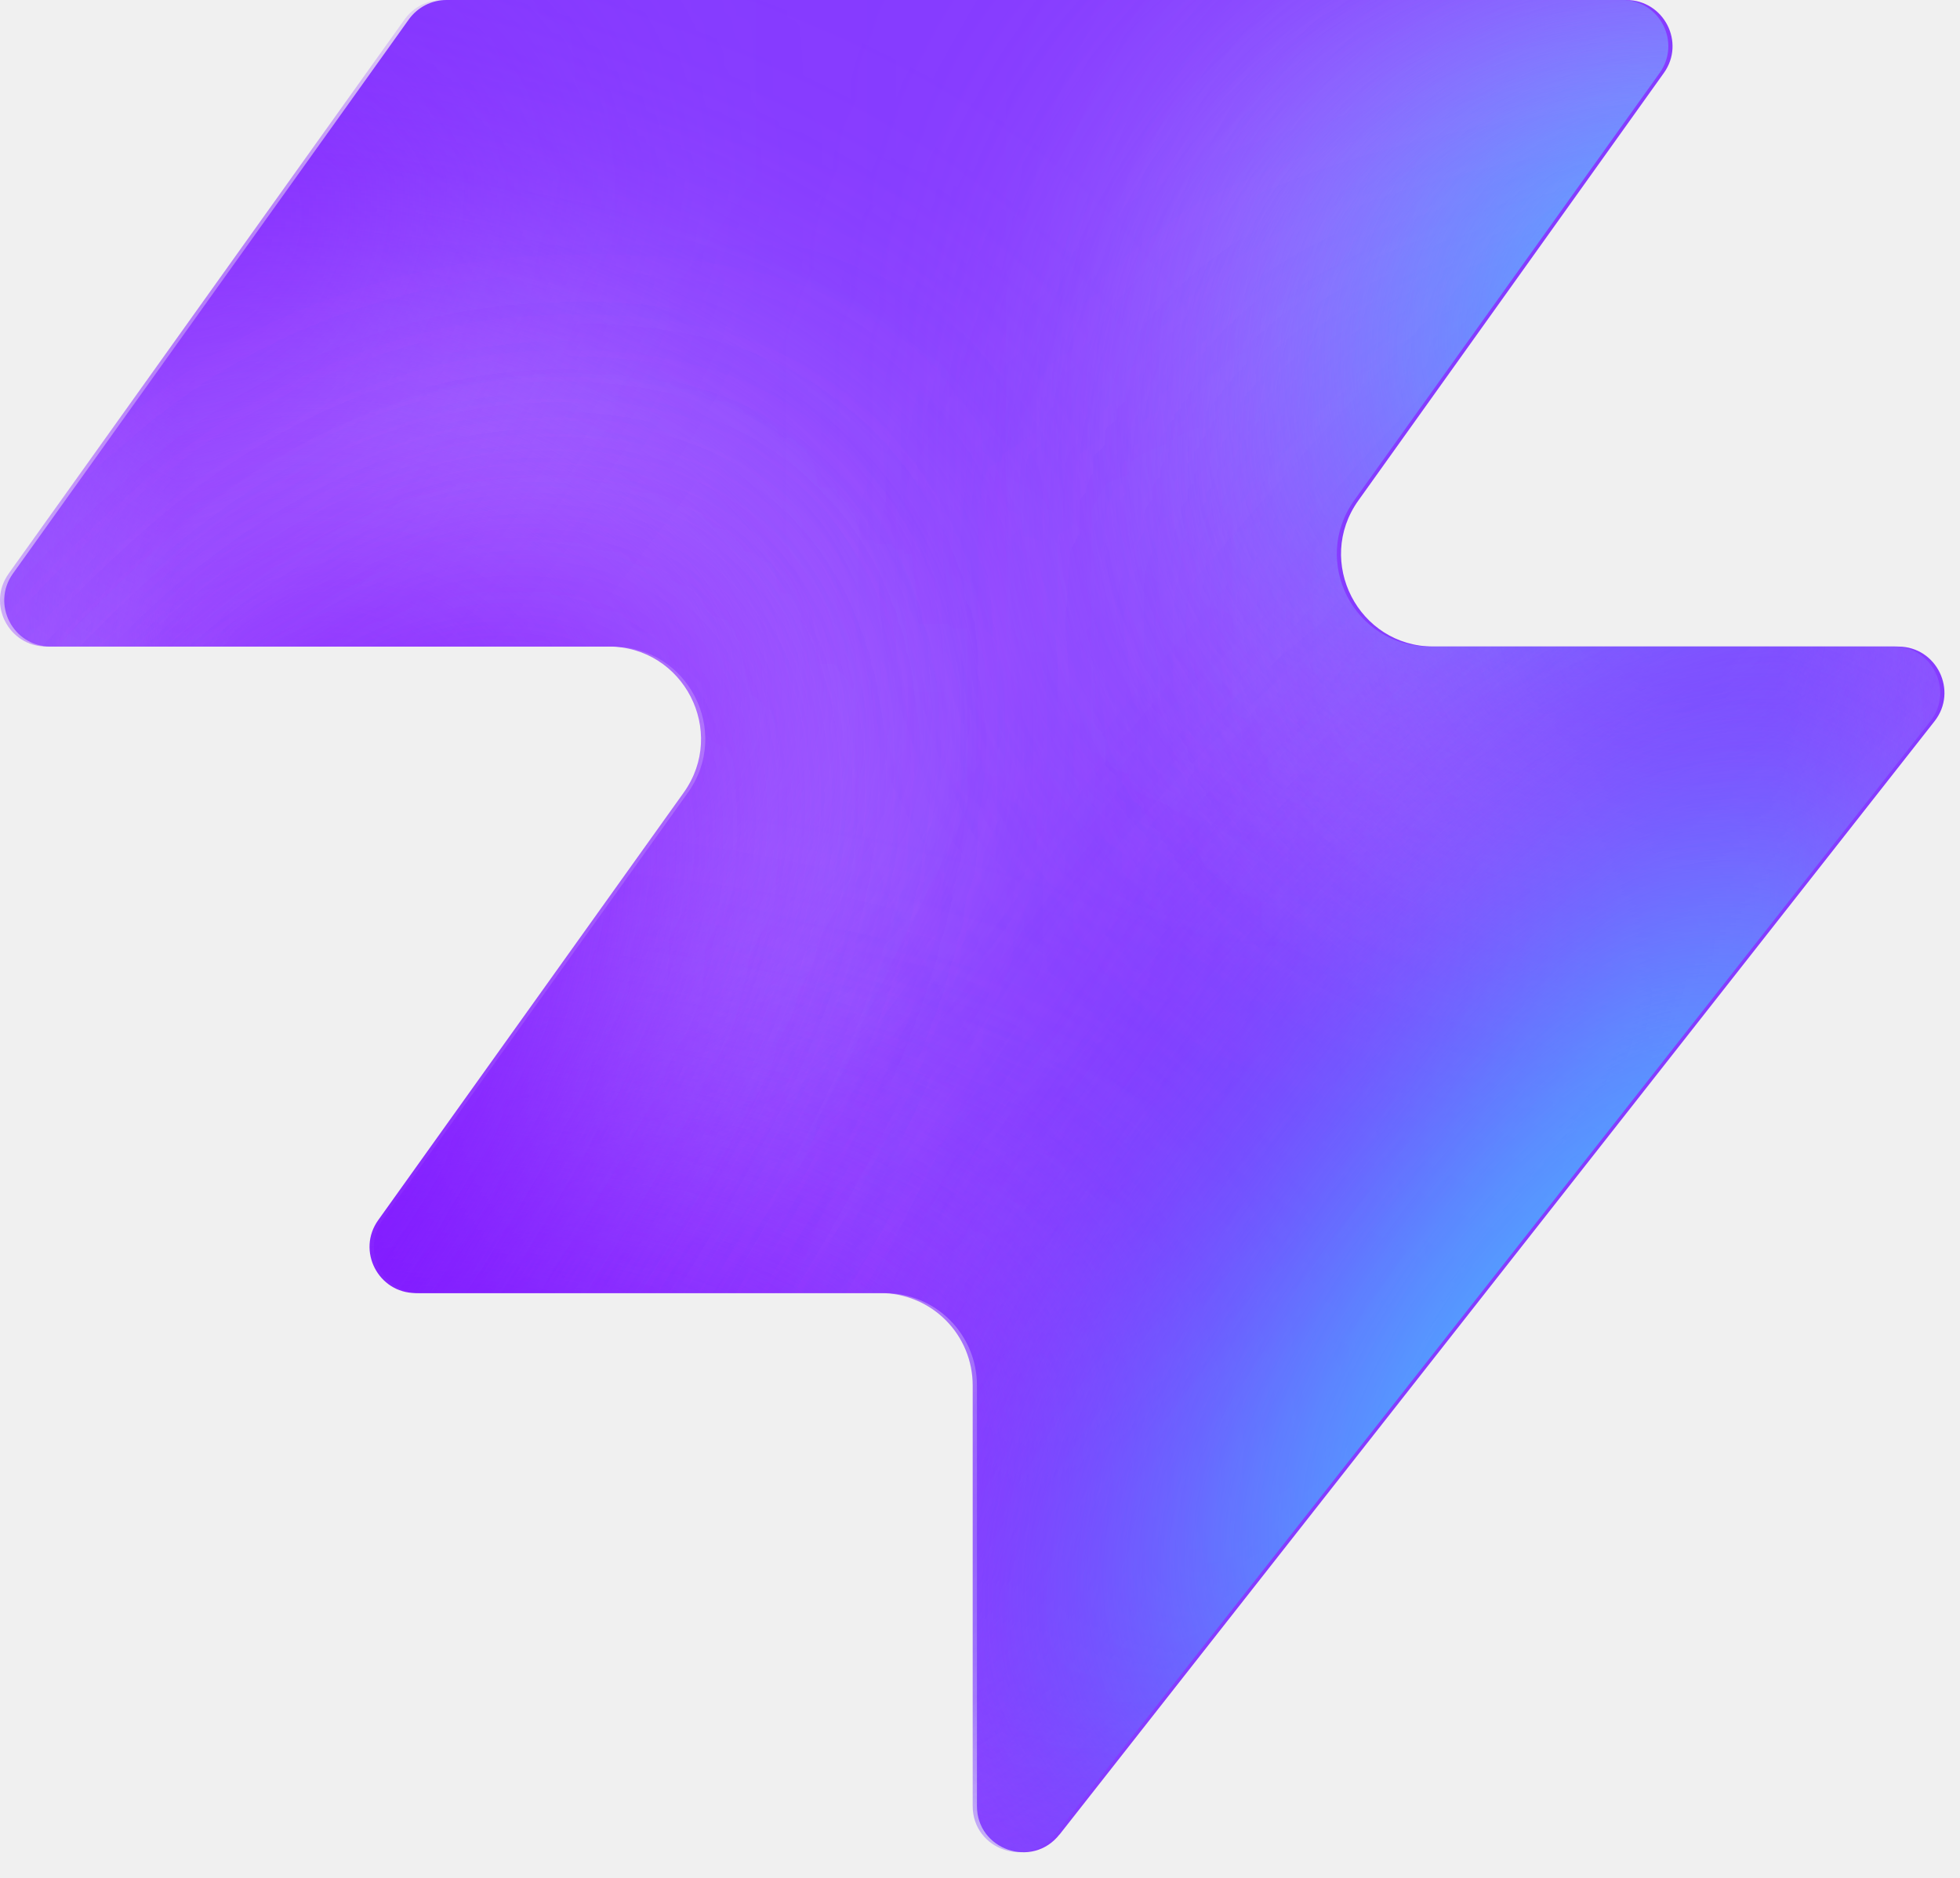
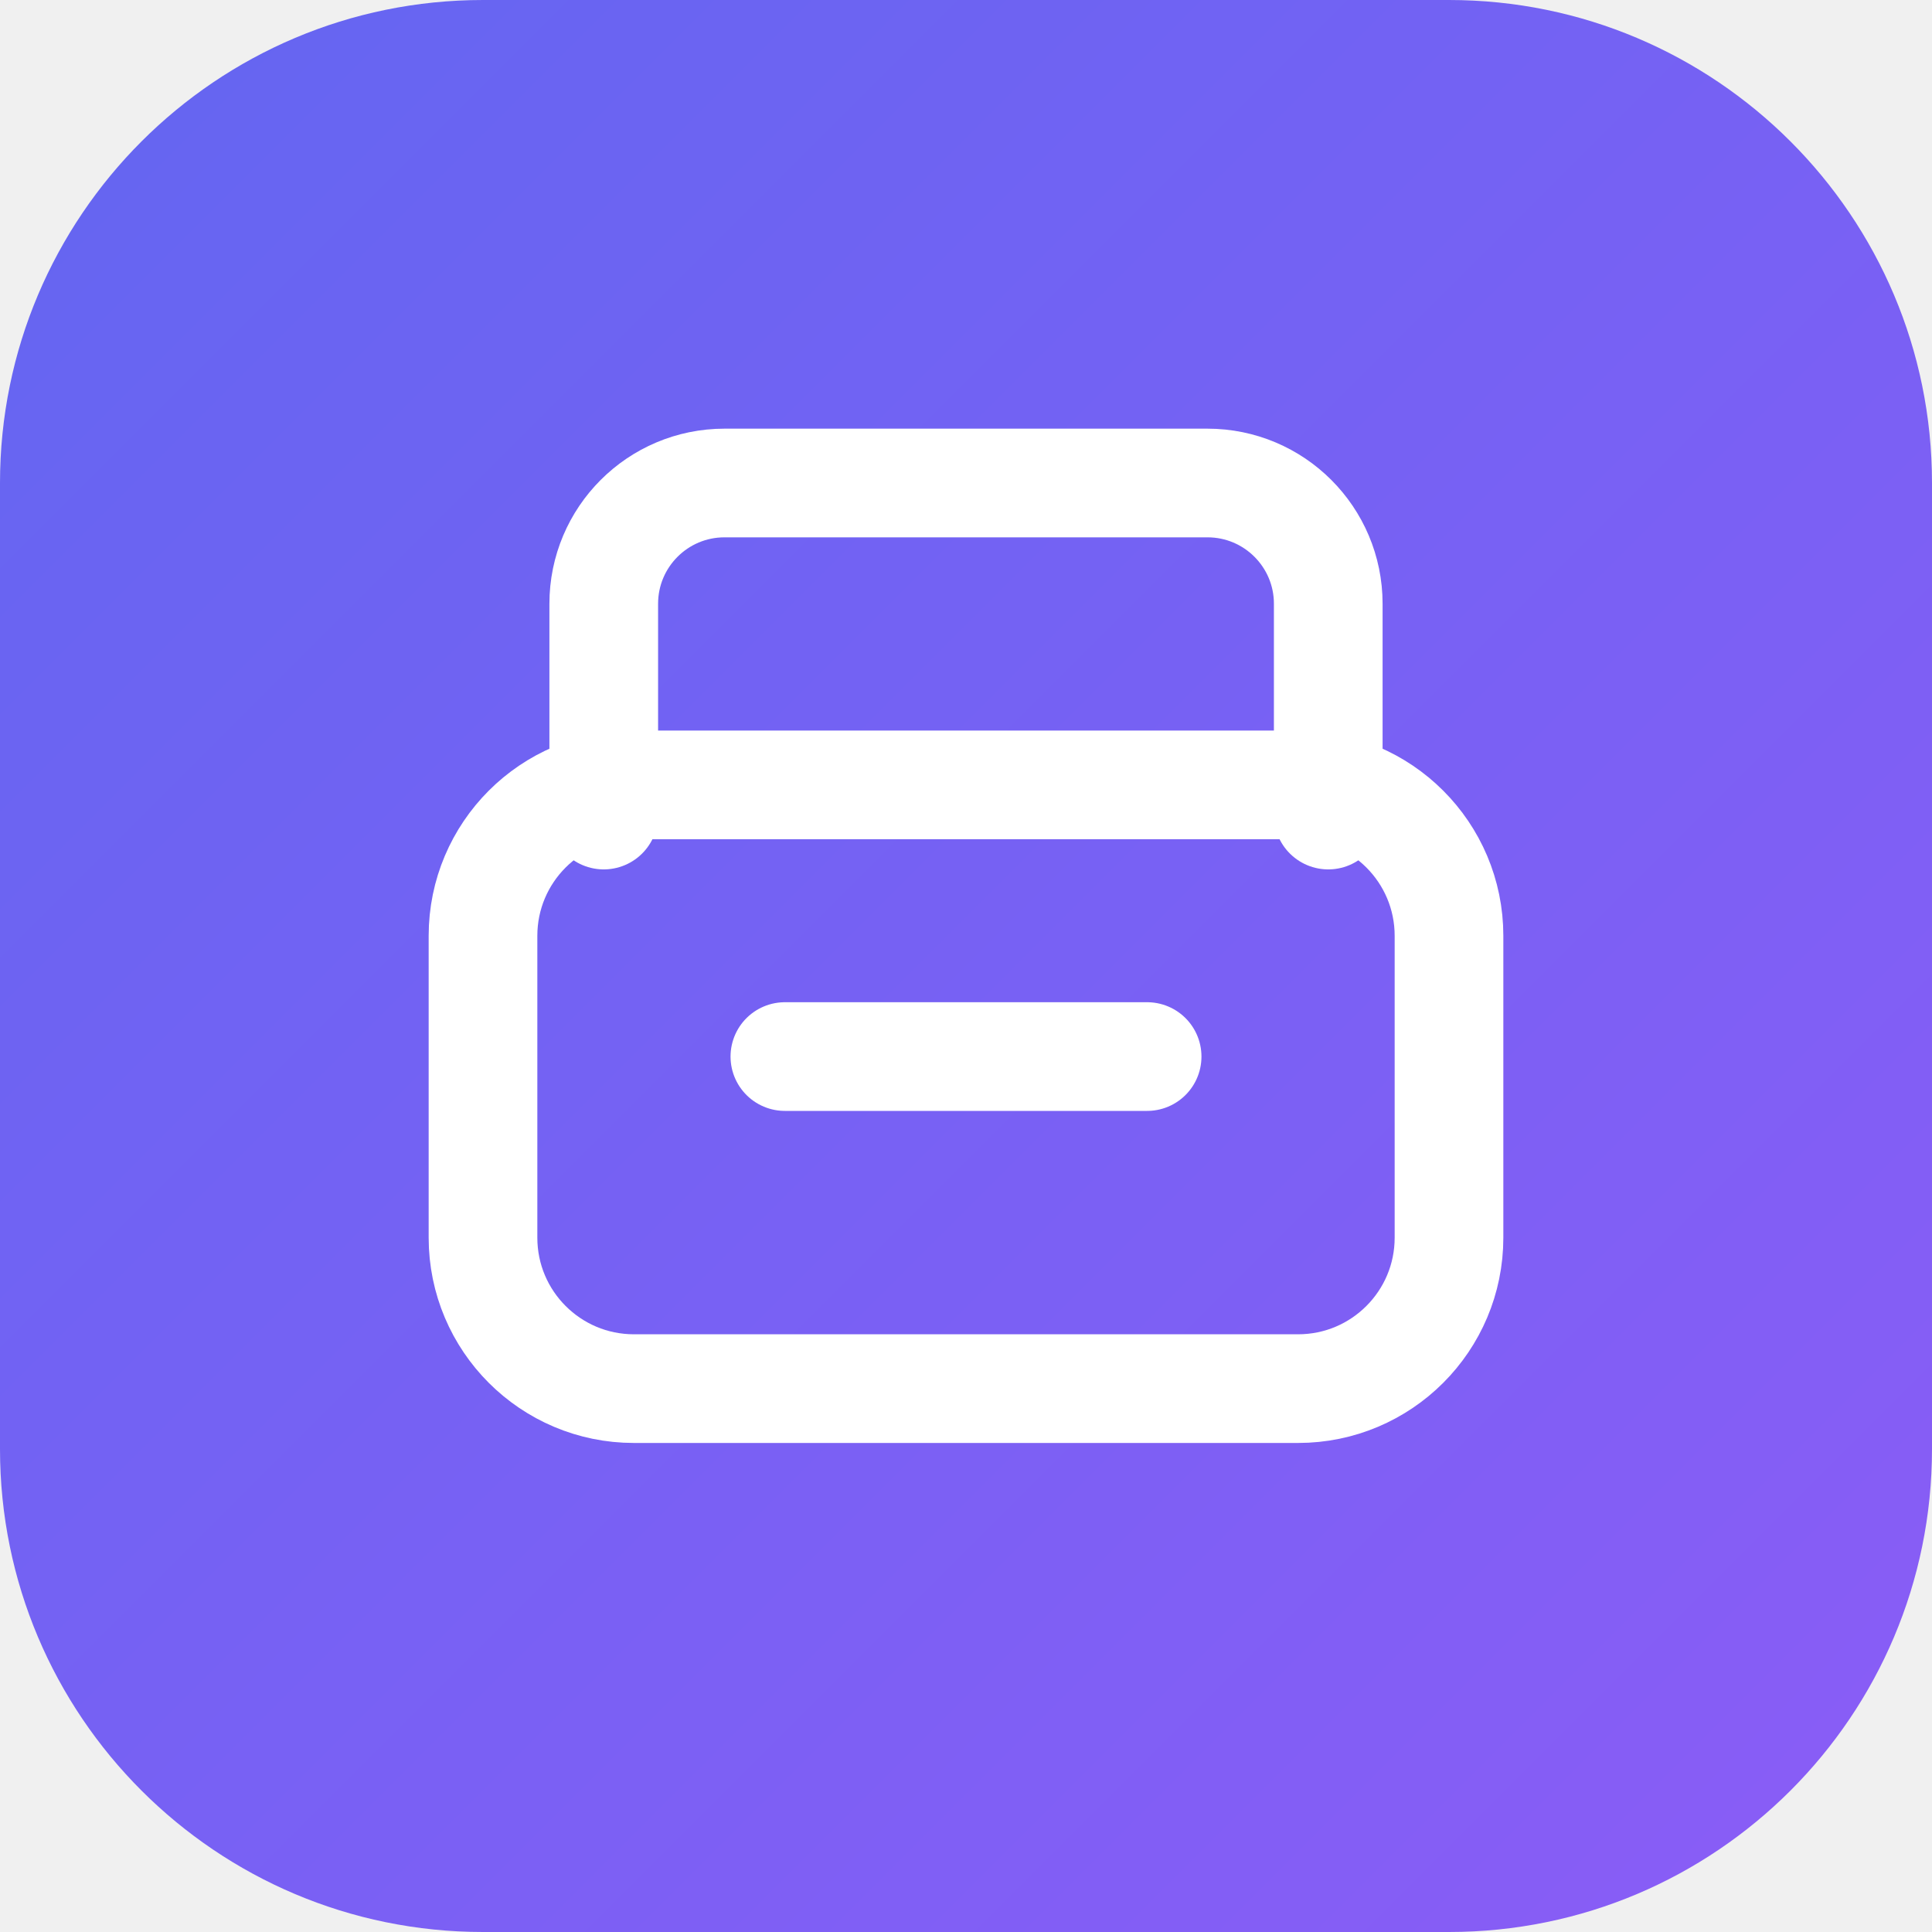
- <svg xmlns="http://www.w3.org/2000/svg" width="48" height="46" fill="none" viewBox="0 0 48 46">
-   <path fill="#863bff" d="M25.946 44.938c-.664.845-2.021.375-2.021-.698V33.937a2.26 2.26 0 0 0-2.262-2.262H10.287c-.92 0-1.456-1.04-.92-1.788l7.48-10.471c1.07-1.497 0-3.578-1.842-3.578H1.237c-.92 0-1.456-1.04-.92-1.788L10.013.474c.214-.297.556-.474.92-.474h28.894c.92 0 1.456 1.04.92 1.788l-7.48 10.471c-1.07 1.498 0 3.579 1.842 3.579h11.377c.943 0 1.473 1.088.89 1.83L25.947 44.94z" style="fill:#863bff;fill:color(display-p3 .525 .23 1);fill-opacity:1" />
-   <mask id="a" width="48" height="46" x="0" y="0" maskUnits="userSpaceOnUse" style="mask-type:alpha">
-     <path fill="#000" d="M25.842 44.938c-.664.844-2.021.375-2.021-.698V33.937a2.26 2.26 0 0 0-2.262-2.262H10.183c-.92 0-1.456-1.04-.92-1.788l7.48-10.471c1.07-1.498 0-3.579-1.842-3.579H1.133c-.92 0-1.456-1.04-.92-1.787L9.91.473c.214-.297.556-.474.92-.474h28.894c.92 0 1.456 1.04.92 1.788l-7.48 10.471c-1.07 1.498 0 3.578 1.842 3.578h11.377c.943 0 1.473 1.088.89 1.832L25.843 44.94z" style="fill:#000;fill-opacity:1" />
-   </mask>
-   <g mask="url(#a)">
-     <g filter="url(#b)">
-       <ellipse cx="5.508" cy="14.704" fill="#ede6ff" rx="5.508" ry="14.704" style="fill:#ede6ff;fill:color(display-p3 .927 .903 1);fill-opacity:1" transform="matrix(.00324 1 1 -.00324 -4.47 31.516)" />
-     </g>
-     <g filter="url(#c)">
-       <ellipse cx="10.399" cy="29.851" fill="#ede6ff" rx="10.399" ry="29.851" style="fill:#ede6ff;fill:color(display-p3 .927 .903 1);fill-opacity:1" transform="matrix(.00324 1 1 -.00324 -39.328 7.883)" />
-     </g>
-     <g filter="url(#d)">
-       <ellipse cx="5.508" cy="30.487" fill="#7e14ff" rx="5.508" ry="30.487" style="fill:#7e14ff;fill:color(display-p3 .492 .077 1);fill-opacity:1" transform="rotate(89.814 -25.913 -14.639)scale(1 -1)" />
-     </g>
-     <g filter="url(#e)">
-       <ellipse cx="5.508" cy="30.599" fill="#7e14ff" rx="5.508" ry="30.599" style="fill:#7e14ff;fill:color(display-p3 .492 .077 1);fill-opacity:1" transform="rotate(89.814 -32.644 -3.334)scale(1 -1)" />
-     </g>
-     <g filter="url(#f)">
-       <ellipse cx="5.508" cy="30.599" fill="#7e14ff" rx="5.508" ry="30.599" style="fill:#7e14ff;fill:color(display-p3 .492 .077 1);fill-opacity:1" transform="matrix(.00324 1 1 -.00324 -34.34 30.47)" />
-     </g>
-     <g filter="url(#g)">
-       <ellipse cx="14.072" cy="22.078" fill="#ede6ff" rx="14.072" ry="22.078" style="fill:#ede6ff;fill:color(display-p3 .927 .903 1);fill-opacity:1" transform="rotate(93.35 24.506 48.493)scale(-1 1)" />
-     </g>
-     <g filter="url(#h)">
-       <ellipse cx="3.47" cy="21.501" fill="#7e14ff" rx="3.47" ry="21.501" style="fill:#7e14ff;fill:color(display-p3 .492 .077 1);fill-opacity:1" transform="rotate(89.009 28.708 47.59)scale(-1 1)" />
-     </g>
-     <g filter="url(#i)">
-       <ellipse cx="3.47" cy="21.501" fill="#7e14ff" rx="3.47" ry="21.501" style="fill:#7e14ff;fill:color(display-p3 .492 .077 1);fill-opacity:1" transform="rotate(89.009 28.708 47.59)scale(-1 1)" />
-     </g>
-     <g filter="url(#j)">
-       <ellipse cx=".387" cy="8.972" fill="#7e14ff" rx="4.407" ry="29.108" style="fill:#7e14ff;fill:color(display-p3 .492 .077 1);fill-opacity:1" transform="rotate(39.51 .387 8.972)" />
-     </g>
-     <g filter="url(#k)">
-       <ellipse cx="47.523" cy="-6.092" fill="#7e14ff" rx="4.407" ry="29.108" style="fill:#7e14ff;fill:color(display-p3 .492 .077 1);fill-opacity:1" transform="rotate(37.892 47.523 -6.092)" />
-     </g>
-     <g filter="url(#l)">
-       <ellipse cx="41.412" cy="6.333" fill="#47bfff" rx="5.971" ry="9.665" style="fill:#47bfff;fill:color(display-p3 .28 .748 1);fill-opacity:1" transform="rotate(37.892 41.412 6.333)" />
-     </g>
-     <g filter="url(#m)">
-       <ellipse cx="-1.879" cy="38.332" fill="#7e14ff" rx="4.407" ry="29.108" style="fill:#7e14ff;fill:color(display-p3 .492 .077 1);fill-opacity:1" transform="rotate(37.892 -1.88 38.332)" />
-     </g>
-     <g filter="url(#n)">
-       <ellipse cx="-1.879" cy="38.332" fill="#7e14ff" rx="4.407" ry="29.108" style="fill:#7e14ff;fill:color(display-p3 .492 .077 1);fill-opacity:1" transform="rotate(37.892 -1.88 38.332)" />
-     </g>
-     <g filter="url(#o)">
-       <ellipse cx="35.651" cy="29.907" fill="#7e14ff" rx="4.407" ry="29.108" style="fill:#7e14ff;fill:color(display-p3 .492 .077 1);fill-opacity:1" transform="rotate(37.892 35.651 29.907)" />
-     </g>
-     <g filter="url(#p)">
-       <ellipse cx="38.418" cy="32.4" fill="#47bfff" rx="5.971" ry="15.297" style="fill:#47bfff;fill:color(display-p3 .28 .748 1);fill-opacity:1" transform="rotate(37.892 38.418 32.4)" />
-     </g>
-   </g>
+ <svg xmlns="http://www.w3.org/2000/svg" width="32" height="32" viewBox="0 0 32 32" fill="none">
  <defs>
-     <filter id="b" width="60.045" height="41.654" x="-19.77" y="16.149" color-interpolation-filters="sRGB" filterUnits="userSpaceOnUse">
-       <feFlood flood-opacity="0" result="BackgroundImageFix" />
-       <feBlend in="SourceGraphic" in2="BackgroundImageFix" result="shape" />
-       <feGaussianBlur result="effect1_foregroundBlur_2002_17158" stdDeviation="7.659" />
-     </filter>
-     <filter id="c" width="90.34" height="51.437" x="-54.613" y="-7.533" color-interpolation-filters="sRGB" filterUnits="userSpaceOnUse">
-       <feFlood flood-opacity="0" result="BackgroundImageFix" />
-       <feBlend in="SourceGraphic" in2="BackgroundImageFix" result="shape" />
-       <feGaussianBlur result="effect1_foregroundBlur_2002_17158" stdDeviation="7.659" />
-     </filter>
-     <filter id="d" width="79.355" height="29.4" x="-49.64" y="2.03" color-interpolation-filters="sRGB" filterUnits="userSpaceOnUse">
-       <feFlood flood-opacity="0" result="BackgroundImageFix" />
-       <feBlend in="SourceGraphic" in2="BackgroundImageFix" result="shape" />
-       <feGaussianBlur result="effect1_foregroundBlur_2002_17158" stdDeviation="4.596" />
-     </filter>
-     <filter id="e" width="79.579" height="29.4" x="-45.045" y="20.029" color-interpolation-filters="sRGB" filterUnits="userSpaceOnUse">
-       <feFlood flood-opacity="0" result="BackgroundImageFix" />
-       <feBlend in="SourceGraphic" in2="BackgroundImageFix" result="shape" />
-       <feGaussianBlur result="effect1_foregroundBlur_2002_17158" stdDeviation="4.596" />
-     </filter>
-     <filter id="f" width="79.579" height="29.4" x="-43.513" y="21.178" color-interpolation-filters="sRGB" filterUnits="userSpaceOnUse">
-       <feFlood flood-opacity="0" result="BackgroundImageFix" />
-       <feBlend in="SourceGraphic" in2="BackgroundImageFix" result="shape" />
-       <feGaussianBlur result="effect1_foregroundBlur_2002_17158" stdDeviation="4.596" />
-     </filter>
-     <filter id="g" width="74.749" height="58.852" x="15.756" y="-17.901" color-interpolation-filters="sRGB" filterUnits="userSpaceOnUse">
-       <feFlood flood-opacity="0" result="BackgroundImageFix" />
-       <feBlend in="SourceGraphic" in2="BackgroundImageFix" result="shape" />
-       <feGaussianBlur result="effect1_foregroundBlur_2002_17158" stdDeviation="7.659" />
-     </filter>
-     <filter id="h" width="61.377" height="25.362" x="23.548" y="2.284" color-interpolation-filters="sRGB" filterUnits="userSpaceOnUse">
-       <feFlood flood-opacity="0" result="BackgroundImageFix" />
-       <feBlend in="SourceGraphic" in2="BackgroundImageFix" result="shape" />
-       <feGaussianBlur result="effect1_foregroundBlur_2002_17158" stdDeviation="4.596" />
-     </filter>
-     <filter id="i" width="61.377" height="25.362" x="23.548" y="2.284" color-interpolation-filters="sRGB" filterUnits="userSpaceOnUse">
-       <feFlood flood-opacity="0" result="BackgroundImageFix" />
-       <feBlend in="SourceGraphic" in2="BackgroundImageFix" result="shape" />
-       <feGaussianBlur result="effect1_foregroundBlur_2002_17158" stdDeviation="4.596" />
-     </filter>
-     <filter id="j" width="56.045" height="63.649" x="-27.636" y="-22.853" color-interpolation-filters="sRGB" filterUnits="userSpaceOnUse">
-       <feFlood flood-opacity="0" result="BackgroundImageFix" />
-       <feBlend in="SourceGraphic" in2="BackgroundImageFix" result="shape" />
-       <feGaussianBlur result="effect1_foregroundBlur_2002_17158" stdDeviation="4.596" />
-     </filter>
-     <filter id="k" width="54.814" height="64.646" x="20.116" y="-38.415" color-interpolation-filters="sRGB" filterUnits="userSpaceOnUse">
-       <feFlood flood-opacity="0" result="BackgroundImageFix" />
-       <feBlend in="SourceGraphic" in2="BackgroundImageFix" result="shape" />
-       <feGaussianBlur result="effect1_foregroundBlur_2002_17158" stdDeviation="4.596" />
-     </filter>
-     <filter id="l" width="33.541" height="35.313" x="24.641" y="-11.323" color-interpolation-filters="sRGB" filterUnits="userSpaceOnUse">
-       <feFlood flood-opacity="0" result="BackgroundImageFix" />
-       <feBlend in="SourceGraphic" in2="BackgroundImageFix" result="shape" />
-       <feGaussianBlur result="effect1_foregroundBlur_2002_17158" stdDeviation="4.596" />
-     </filter>
-     <filter id="m" width="54.814" height="64.646" x="-29.286" y="6.009" color-interpolation-filters="sRGB" filterUnits="userSpaceOnUse">
-       <feFlood flood-opacity="0" result="BackgroundImageFix" />
-       <feBlend in="SourceGraphic" in2="BackgroundImageFix" result="shape" />
-       <feGaussianBlur result="effect1_foregroundBlur_2002_17158" stdDeviation="4.596" />
-     </filter>
-     <filter id="n" width="54.814" height="64.646" x="-29.286" y="6.009" color-interpolation-filters="sRGB" filterUnits="userSpaceOnUse">
-       <feFlood flood-opacity="0" result="BackgroundImageFix" />
-       <feBlend in="SourceGraphic" in2="BackgroundImageFix" result="shape" />
-       <feGaussianBlur result="effect1_foregroundBlur_2002_17158" stdDeviation="4.596" />
-     </filter>
-     <filter id="o" width="54.814" height="64.646" x="8.244" y="-2.416" color-interpolation-filters="sRGB" filterUnits="userSpaceOnUse">
-       <feFlood flood-opacity="0" result="BackgroundImageFix" />
-       <feBlend in="SourceGraphic" in2="BackgroundImageFix" result="shape" />
-       <feGaussianBlur result="effect1_foregroundBlur_2002_17158" stdDeviation="4.596" />
-     </filter>
-     <filter id="p" width="39.409" height="43.623" x="18.713" y="10.588" color-interpolation-filters="sRGB" filterUnits="userSpaceOnUse">
-       <feFlood flood-opacity="0" result="BackgroundImageFix" />
-       <feBlend in="SourceGraphic" in2="BackgroundImageFix" result="shape" />
-       <feGaussianBlur result="effect1_foregroundBlur_2002_17158" stdDeviation="4.596" />
-     </filter>
+     <linearGradient id="g" x1="0%" y1="0%" x2="100%" y2="100%">
+       <stop offset="0%" stop-color="#6366f1" />
+       <stop offset="100%" stop-color="#8b5cf6" />
+     </linearGradient>
  </defs>
+   <rect width="32" height="32" rx="8" fill="url(#g)" />
+   <path d="M10 13.5V10a2 2 0 012-2h8a2 2 0 012 2v3.5" stroke="#fff" stroke-width="1.8" stroke-linecap="round" />
+   <rect x="8" y="13" width="16" height="10" rx="2.5" stroke="#fff" stroke-width="1.8" />
+   <path d="M13 17.5h6" stroke="#fff" stroke-width="1.8" stroke-linecap="round" />
</svg>
